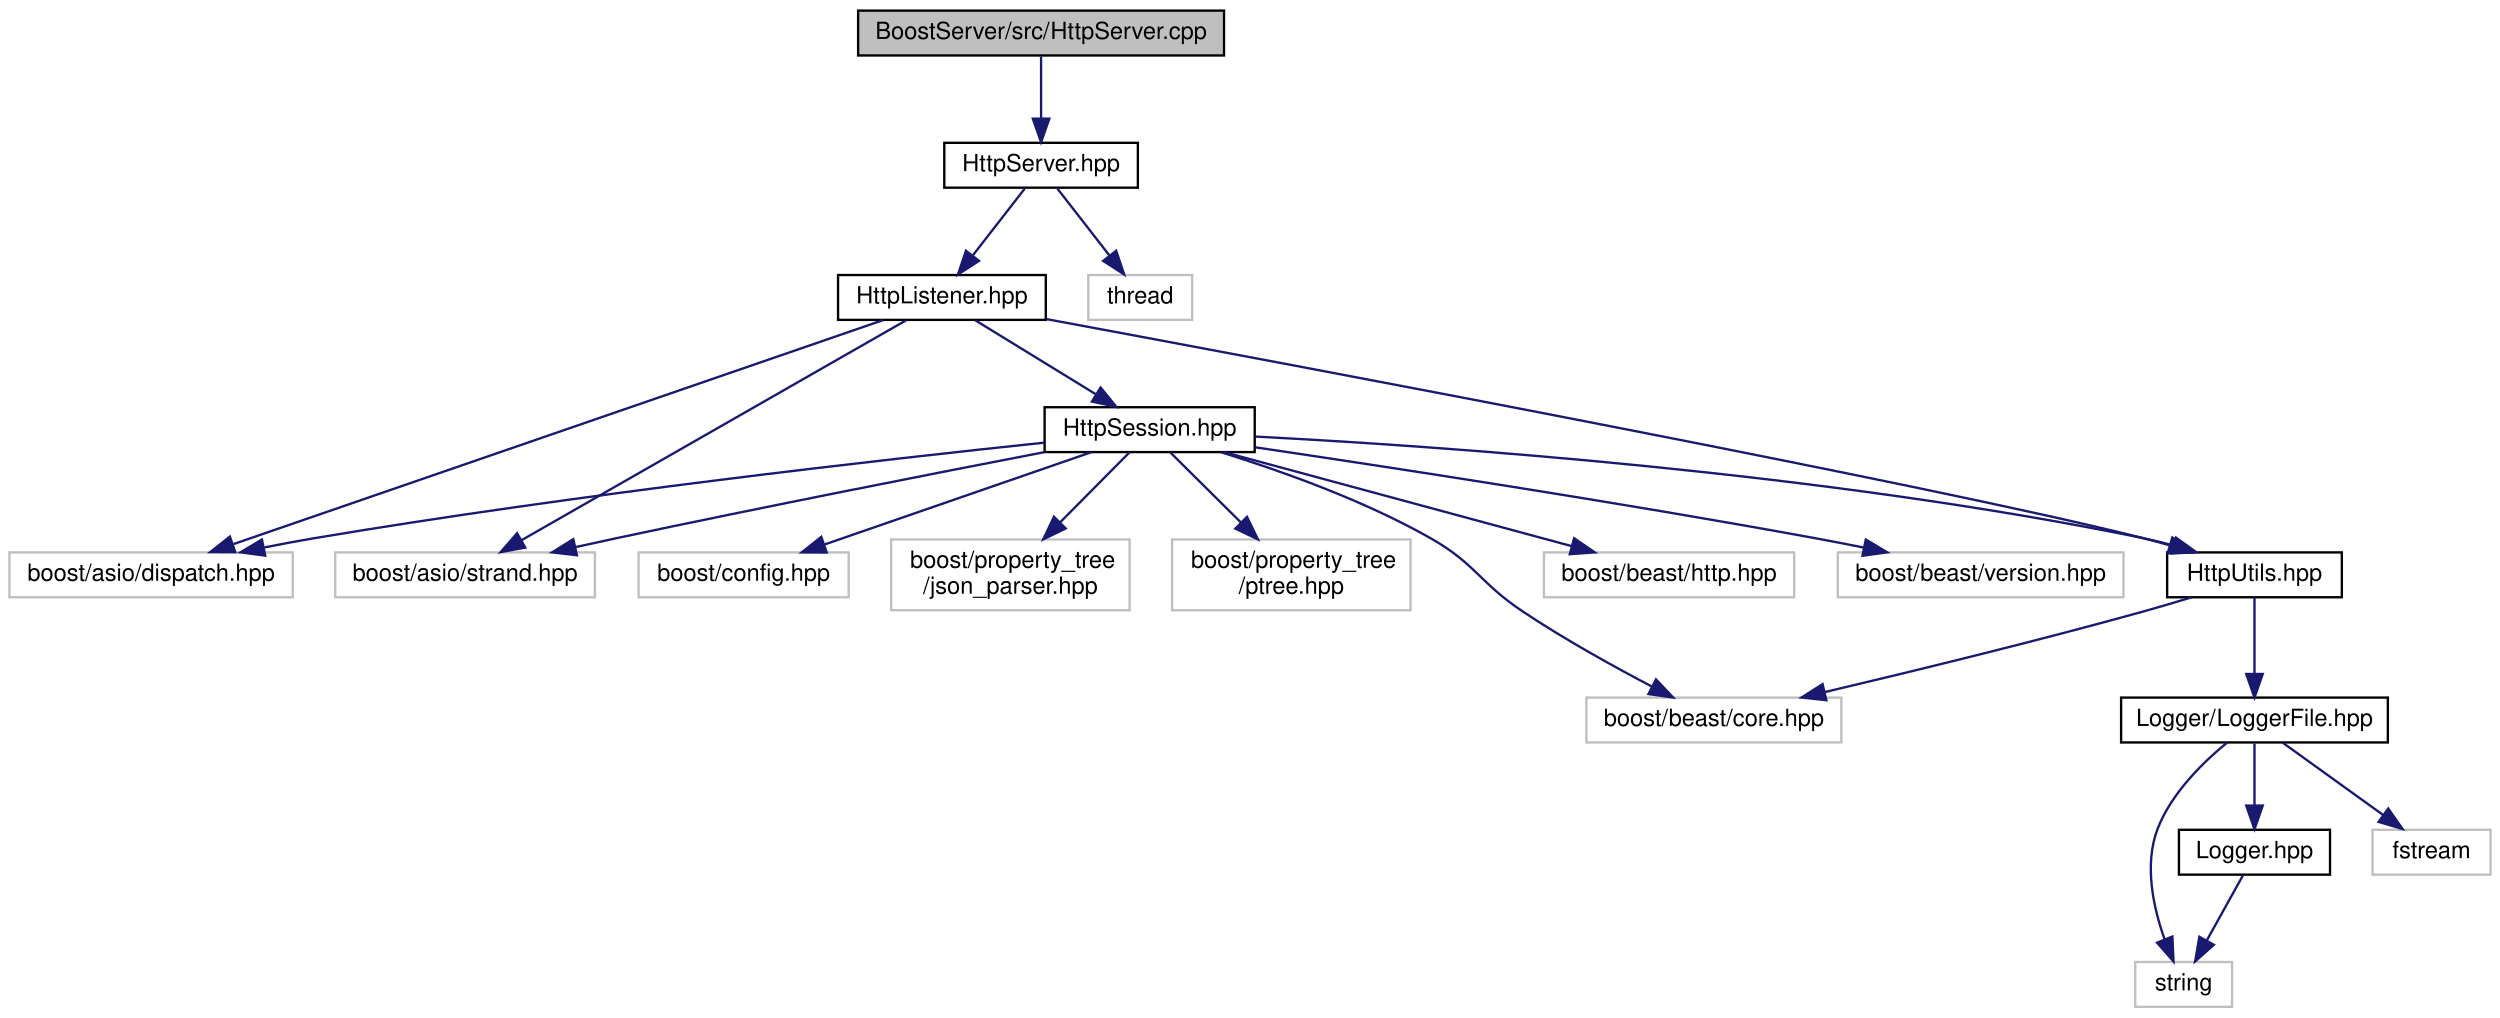
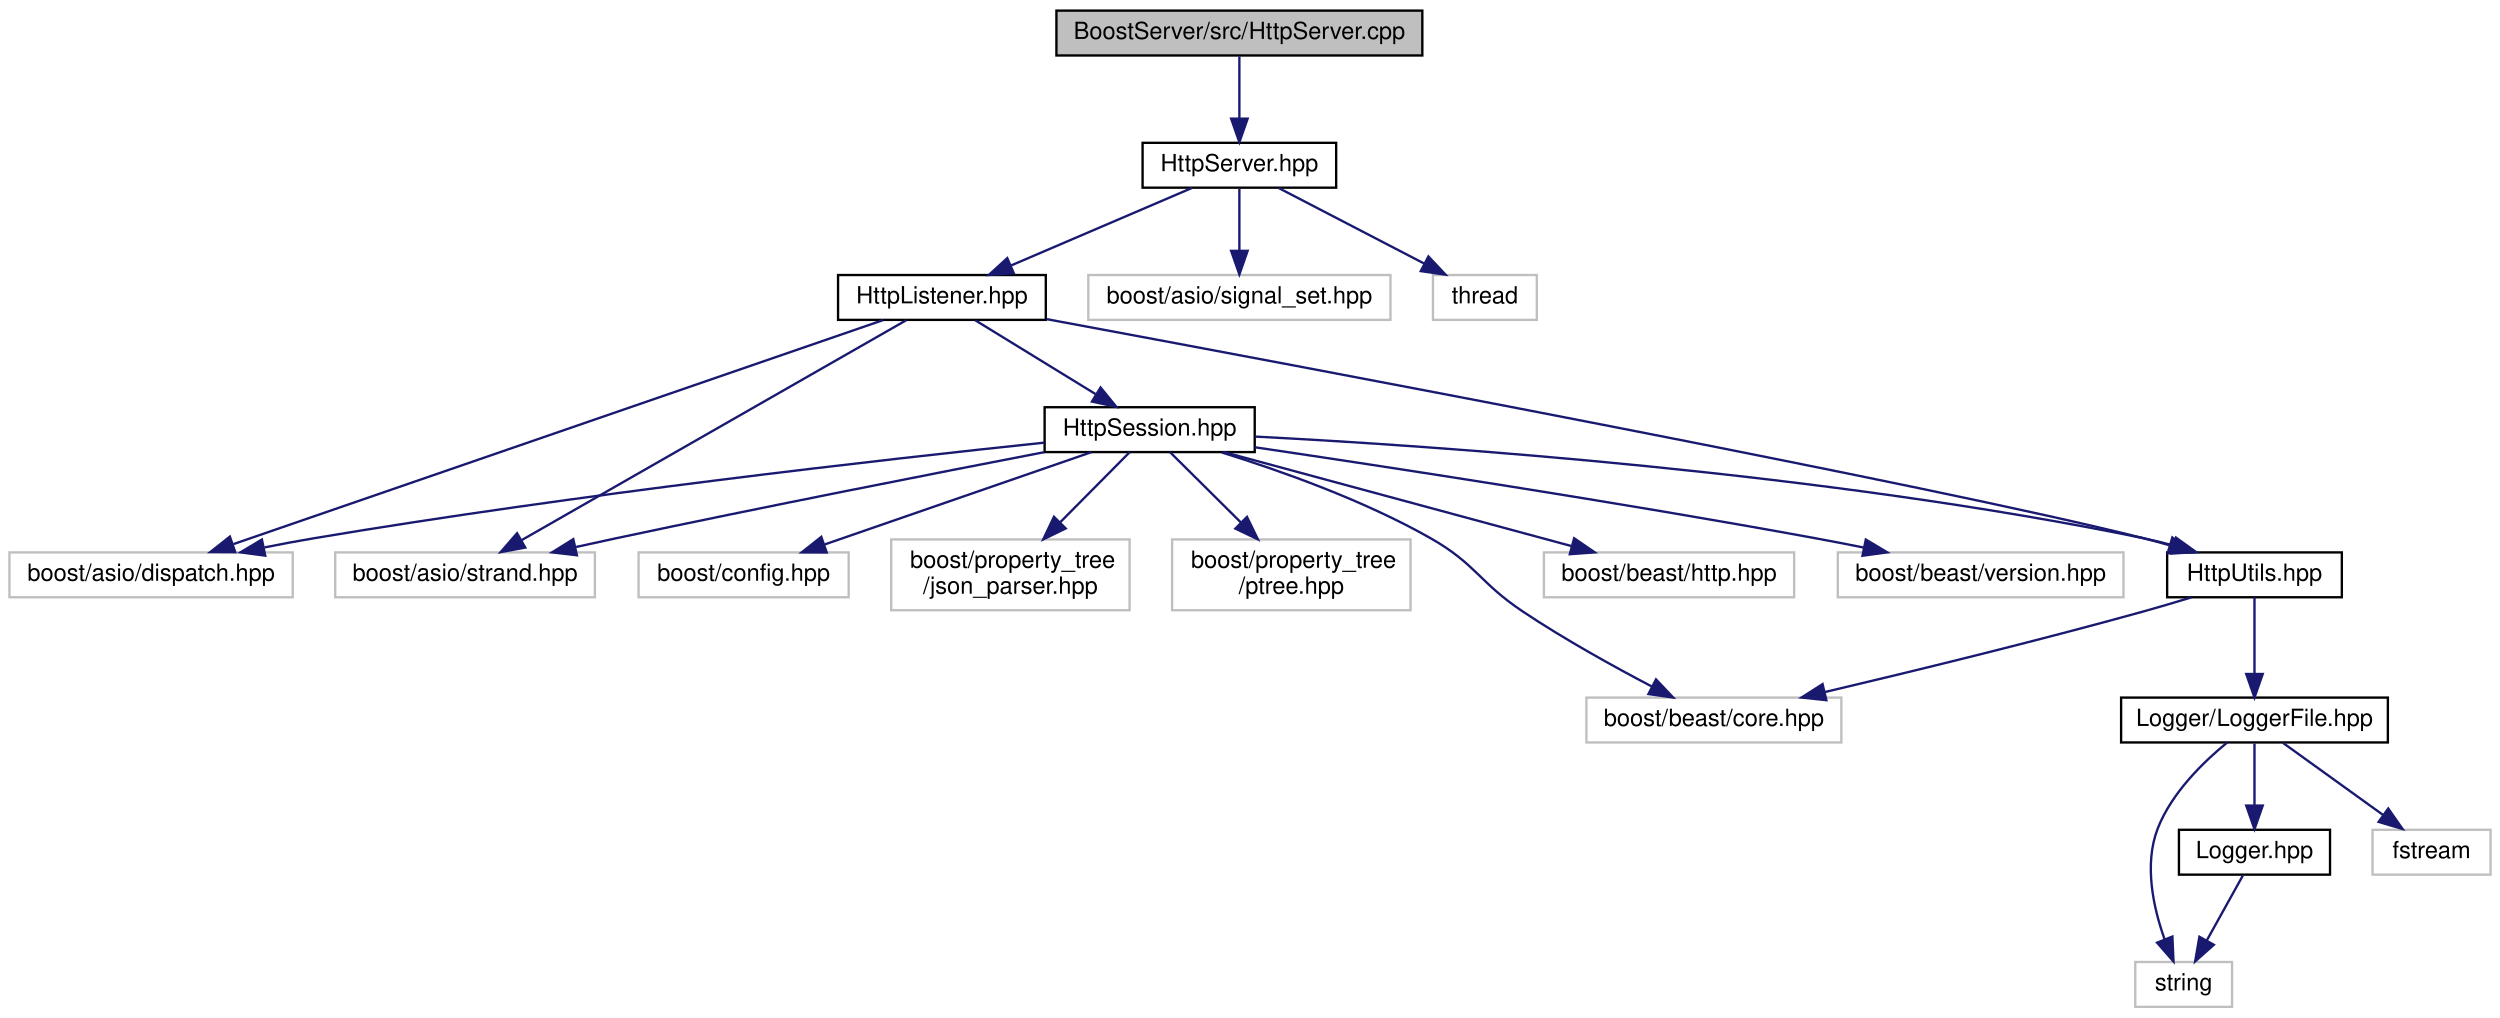
<svg xmlns="http://www.w3.org/2000/svg" xmlns:xlink="http://www.w3.org/1999/xlink" width="1059pt" height="431pt" viewBox="0.00 0.00 1059.00 431.00">
  <g id="graph0" class="graph" transform="scale(1 1) rotate(0) translate(4 427)">
    <g id="node1" class="node">
      <g id="a_node1">
        <a xlink:title=" ">
-           <polygon fill="#bfbfbf" stroke="black" points="359.5,-403.5 359.5,-422.5 514.5,-422.5 514.5,-403.5 359.5,-403.5" />
-           <text text-anchor="middle" x="437" y="-410.5" font-family="Helvetica,sans-Serif" font-size="10.00">BoostServer/src/HttpServer.cpp</text>
+           <polygon fill="#bfbfbf" stroke="black" points="443.5,-403.5 443.5,-422.5 598.5,-422.5 598.5,-403.5 443.5,-403.5" />
+           <text text-anchor="middle" x="521" y="-410.5" font-family="Helvetica,sans-Serif" font-size="10.00">BoostServer/src/HttpServer.cpp</text>
        </a>
      </g>
    </g>
    <g id="node2" class="node">
      <g id="a_node2">
        <a xlink:href="../../dc/da1/_http_server_8hpp.html" target="_top" xlink:title=" ">
-           <polygon fill="none" stroke="black" points="396,-347.5 396,-366.5 478,-366.5 478,-347.5 396,-347.5" />
-           <text text-anchor="middle" x="437" y="-354.5" font-family="Helvetica,sans-Serif" font-size="10.00">HttpServer.hpp</text>
+           <polygon fill="none" stroke="black" points="480,-347.5 480,-366.5 562,-366.5 562,-347.5 480,-347.5" />
+           <text text-anchor="middle" x="521" y="-354.5" font-family="Helvetica,sans-Serif" font-size="10.00">HttpServer.hpp</text>
        </a>
      </g>
    </g>
    <g id="edge1" class="edge">
-       <path fill="none" stroke="midnightblue" d="M437,-403.08C437,-396.01 437,-385.86 437,-376.99" />
-       <polygon fill="midnightblue" stroke="midnightblue" points="440.5,-376.75 437,-366.75 433.5,-376.75 440.5,-376.75" />
+       <path fill="none" stroke="midnightblue" d="M521,-403.08C521,-396.01 521,-385.86 521,-376.99" />
+       <polygon fill="midnightblue" stroke="midnightblue" points="524.5,-376.75 521,-366.75 517.5,-376.75 524.5,-376.75" />
    </g>
    <g id="node3" class="node">
      <g id="a_node3">
        <a xlink:href="../../dd/d4c/_http_listener_8hpp.html" target="_top" xlink:title=" ">
          <polygon fill="none" stroke="black" points="351,-291.5 351,-310.5 439,-310.5 439,-291.5 351,-291.5" />
          <text text-anchor="middle" x="395" y="-298.5" font-family="Helvetica,sans-Serif" font-size="10.00">HttpListener.hpp</text>
        </a>
      </g>
    </g>
    <g id="edge2" class="edge">
-       <path fill="none" stroke="midnightblue" d="M430.06,-347.08C424.07,-339.38 415.25,-328.03 407.95,-318.65" />
-       <polygon fill="midnightblue" stroke="midnightblue" points="410.71,-316.5 401.81,-310.75 405.18,-320.79 410.71,-316.5" />
+       <path fill="none" stroke="midnightblue" d="M501.03,-347.44C480.39,-338.6 447.94,-324.69 424.37,-314.59" />
+       <polygon fill="midnightblue" stroke="midnightblue" points="425.44,-311.24 414.87,-310.52 422.68,-317.67 425.44,-311.24" />
    </g>
    <g id="node18" class="node">
      <g id="a_node18">
        <a xlink:title=" ">
-           <polygon fill="none" stroke="#bfbfbf" points="457,-291.5 457,-310.5 501,-310.5 501,-291.5 457,-291.5" />
-           <text text-anchor="middle" x="479" y="-298.5" font-family="Helvetica,sans-Serif" font-size="10.00">thread</text>
+           <polygon fill="none" stroke="#bfbfbf" points="457,-291.5 457,-310.5 585,-310.5 585,-291.5 457,-291.5" />
+           <text text-anchor="middle" x="521" y="-298.5" font-family="Helvetica,sans-Serif" font-size="10.00">boost/asio/signal_set.hpp</text>
        </a>
      </g>
    </g>
    <g id="edge22" class="edge">
-       <path fill="none" stroke="midnightblue" d="M443.94,-347.08C449.93,-339.38 458.75,-328.03 466.05,-318.65" />
-       <polygon fill="midnightblue" stroke="midnightblue" points="468.82,-320.79 472.19,-310.75 463.29,-316.5 468.82,-320.79" />
+       <path fill="none" stroke="midnightblue" d="M521,-347.08C521,-340.01 521,-329.86 521,-320.99" />
+       <polygon fill="midnightblue" stroke="midnightblue" points="524.5,-320.75 521,-310.75 517.5,-320.75 524.5,-320.75" />
+     </g>
+     <g id="node19" class="node">
+       <g id="a_node19">
+         <a xlink:title=" ">
+           <polygon fill="none" stroke="#bfbfbf" points="603,-291.5 603,-310.5 647,-310.5 647,-291.5 603,-291.5" />
+           <text text-anchor="middle" x="625" y="-298.5" font-family="Helvetica,sans-Serif" font-size="10.00">thread</text>
+         </a>
+       </g>
+     </g>
+     <g id="edge23" class="edge">
+       <path fill="none" stroke="midnightblue" d="M537.71,-347.32C554.31,-338.7 580,-325.36 599.22,-315.39" />
+       <polygon fill="midnightblue" stroke="midnightblue" points="601.07,-318.37 608.33,-310.65 597.84,-312.16 601.07,-318.37" />
    </g>
    <g id="node4" class="node">
      <g id="a_node4">
        <a xlink:title=" ">
          <polygon fill="none" stroke="#bfbfbf" points="0,-174 0,-193 120,-193 120,-174 0,-174" />
          <text text-anchor="middle" x="60" y="-181" font-family="Helvetica,sans-Serif" font-size="10.00">boost/asio/dispatch.hpp</text>
        </a>
      </g>
    </g>
    <g id="edge3" class="edge">
      <path fill="none" stroke="midnightblue" d="M370.09,-291.41C311.1,-271.07 162.73,-219.92 94.86,-196.52" />
      <polygon fill="midnightblue" stroke="midnightblue" points="95.66,-193.09 85.07,-193.14 93.38,-199.71 95.66,-193.09" />
    </g>
    <g id="node5" class="node">
      <g id="a_node5">
        <a xlink:title=" ">
          <polygon fill="none" stroke="#bfbfbf" points="138,-174 138,-193 248,-193 248,-174 138,-174" />
          <text text-anchor="middle" x="193" y="-181" font-family="Helvetica,sans-Serif" font-size="10.00">boost/asio/strand.hpp</text>
        </a>
      </g>
    </g>
    <g id="edge4" class="edge">
      <path fill="none" stroke="midnightblue" d="M379.82,-291.32C344.93,-271.37 258.82,-222.14 216.82,-198.12" />
      <polygon fill="midnightblue" stroke="midnightblue" points="218.5,-195.05 208.08,-193.12 215.03,-201.13 218.5,-195.05" />
    </g>
    <g id="node6" class="node">
      <g id="a_node6">
        <a xlink:href="../../d7/dc1/_http_session_8hpp.html" target="_top" xlink:title=" ">
          <polygon fill="none" stroke="black" points="438.5,-235.5 438.5,-254.5 527.5,-254.5 527.5,-235.5 438.5,-235.5" />
          <text text-anchor="middle" x="483" y="-242.5" font-family="Helvetica,sans-Serif" font-size="10.00">HttpSession.hpp</text>
        </a>
      </g>
    </g>
    <g id="edge5" class="edge">
      <path fill="none" stroke="midnightblue" d="M409.14,-291.32C422.87,-282.9 443.94,-269.97 460.06,-260.07" />
      <polygon fill="midnightblue" stroke="midnightblue" points="462.2,-262.87 468.9,-254.65 458.54,-256.9 462.2,-262.87" />
    </g>
    <g id="node13" class="node">
      <g id="a_node13">
        <a xlink:href="../../d4/d90/_http_utils_8hpp.html" target="_top" xlink:title=" ">
          <polygon fill="none" stroke="black" points="914,-174 914,-193 988,-193 988,-174 914,-174" />
          <text text-anchor="middle" x="951" y="-181" font-family="Helvetica,sans-Serif" font-size="10.00">HttpUtils.hpp</text>
        </a>
      </g>
    </g>
    <g id="edge21" class="edge">
      <path fill="none" stroke="midnightblue" d="M439.23,-291.83C545.91,-272.04 815.13,-221.46 904,-199 907.61,-198.09 911.35,-197.07 915.07,-196" />
      <polygon fill="midnightblue" stroke="midnightblue" points="916.2,-199.32 924.79,-193.11 914.2,-192.61 916.2,-199.32" />
    </g>
    <g id="edge6" class="edge">
      <path fill="none" stroke="midnightblue" d="M438.4,-239.5C371.12,-232.44 239.73,-217.64 129,-199 122.19,-197.85 115.03,-196.51 108,-195.11" />
      <polygon fill="midnightblue" stroke="midnightblue" points="108.36,-191.61 97.86,-193.03 106.95,-198.46 108.36,-191.61" />
    </g>
    <g id="edge7" class="edge">
      <path fill="none" stroke="midnightblue" d="M438.33,-235.46C392.69,-226.66 319.8,-212.36 257,-199 251.5,-197.83 245.74,-196.57 240.02,-195.3" />
      <polygon fill="midnightblue" stroke="midnightblue" points="240.38,-191.79 229.85,-193.02 238.85,-198.62 240.38,-191.79" />
    </g>
    <g id="node7" class="node">
      <g id="a_node7">
        <a xlink:title=" ">
          <polygon fill="none" stroke="#bfbfbf" points="668,-112.5 668,-131.5 776,-131.5 776,-112.5 668,-112.5" />
          <text text-anchor="middle" x="722" y="-119.5" font-family="Helvetica,sans-Serif" font-size="10.00">boost/beast/core.hpp</text>
        </a>
      </g>
    </g>
    <g id="edge8" class="edge">
      <path fill="none" stroke="midnightblue" d="M513.49,-235.35C538.24,-227.66 573.58,-215.15 602,-199 621.25,-188.06 622.59,-180.31 641,-168 658.66,-156.19 679.66,-144.59 695.85,-136.12" />
      <polygon fill="midnightblue" stroke="midnightblue" points="697.48,-139.22 704.77,-131.52 694.28,-133 697.48,-139.22" />
    </g>
    <g id="node8" class="node">
      <g id="a_node8">
        <a xlink:title=" ">
          <polygon fill="none" stroke="#bfbfbf" points="650,-174 650,-193 756,-193 756,-174 650,-174" />
          <text text-anchor="middle" x="703" y="-181" font-family="Helvetica,sans-Serif" font-size="10.00">boost/beast/http.hpp</text>
        </a>
      </g>
    </g>
    <g id="edge9" class="edge">
      <path fill="none" stroke="midnightblue" d="M514.52,-235.48C553.24,-225 619.02,-207.21 661.74,-195.66" />
      <polygon fill="midnightblue" stroke="midnightblue" points="662.8,-199 671.54,-193.01 660.97,-192.24 662.8,-199" />
    </g>
    <g id="node9" class="node">
      <g id="a_node9">
        <a xlink:title=" ">
          <polygon fill="none" stroke="#bfbfbf" points="774.5,-174 774.5,-193 895.5,-193 895.5,-174 774.5,-174" />
          <text text-anchor="middle" x="835" y="-181" font-family="Helvetica,sans-Serif" font-size="10.00">boost/beast/version.hpp</text>
        </a>
      </g>
    </g>
    <g id="edge10" class="edge">
      <path fill="none" stroke="midnightblue" d="M527.55,-237.54C583.23,-229.31 681.37,-214.33 765,-199 771.64,-197.78 778.63,-196.43 785.5,-195.05" />
      <polygon fill="midnightblue" stroke="midnightblue" points="786.35,-198.45 795.45,-193.02 784.95,-191.59 786.35,-198.45" />
    </g>
    <g id="node10" class="node">
      <g id="a_node10">
        <a xlink:title=" ">
          <polygon fill="none" stroke="#bfbfbf" points="266.5,-174 266.5,-193 355.5,-193 355.5,-174 266.5,-174" />
          <text text-anchor="middle" x="311" y="-181" font-family="Helvetica,sans-Serif" font-size="10.00">boost/config.hpp</text>
        </a>
      </g>
    </g>
    <g id="edge11" class="edge">
      <path fill="none" stroke="midnightblue" d="M458.36,-235.48C428.72,-225.22 378.82,-207.96 345.4,-196.4" />
      <polygon fill="midnightblue" stroke="midnightblue" points="346.19,-192.97 335.6,-193.01 343.9,-199.59 346.19,-192.97" />
    </g>
    <g id="node11" class="node">
      <g id="a_node11">
        <a xlink:title=" ">
          <polygon fill="none" stroke="#bfbfbf" points="373.5,-168.5 373.5,-198.5 474.5,-198.5 474.5,-168.5 373.5,-168.5" />
          <text text-anchor="start" x="381.5" y="-186.5" font-family="Helvetica,sans-Serif" font-size="10.00">boost/property_tree</text>
          <text text-anchor="middle" x="424" y="-175.5" font-family="Helvetica,sans-Serif" font-size="10.00">/json_parser.hpp</text>
        </a>
      </g>
    </g>
    <g id="edge12" class="edge">
      <path fill="none" stroke="midnightblue" d="M474.55,-235.48C466.85,-227.72 455.18,-215.94 444.99,-205.66" />
      <polygon fill="midnightblue" stroke="midnightblue" points="447.43,-203.16 437.91,-198.52 442.46,-208.09 447.43,-203.16" />
    </g>
    <g id="node12" class="node">
      <g id="a_node12">
        <a xlink:title=" ">
          <polygon fill="none" stroke="#bfbfbf" points="492.5,-168.5 492.5,-198.5 593.5,-198.5 593.5,-168.5 492.5,-168.5" />
          <text text-anchor="start" x="500.5" y="-186.5" font-family="Helvetica,sans-Serif" font-size="10.00">boost/property_tree</text>
          <text text-anchor="middle" x="543" y="-175.5" font-family="Helvetica,sans-Serif" font-size="10.00">/ptree.hpp</text>
        </a>
      </g>
    </g>
    <g id="edge13" class="edge">
      <path fill="none" stroke="midnightblue" d="M491.6,-235.48C499.42,-227.72 511.29,-215.94 521.66,-205.66" />
      <polygon fill="midnightblue" stroke="midnightblue" points="524.22,-208.05 528.86,-198.52 519.29,-203.08 524.22,-208.05" />
    </g>
    <g id="edge14" class="edge">
      <path fill="none" stroke="midnightblue" d="M527.68,-242.06C605.04,-238.06 768.64,-226.84 904,-199 908.14,-198.15 912.44,-197.08 916.67,-195.92" />
      <polygon fill="midnightblue" stroke="midnightblue" points="917.74,-199.26 926.35,-193.08 915.77,-192.54 917.74,-199.26" />
    </g>
    <g id="edge20" class="edge">
      <path fill="none" stroke="midnightblue" d="M924.23,-173.95C917.64,-171.93 910.58,-169.83 904,-168 858.42,-155.34 805.93,-142.56 769.07,-133.86" />
      <polygon fill="midnightblue" stroke="midnightblue" points="769.65,-130.4 759.11,-131.52 768.04,-137.22 769.65,-130.4" />
    </g>
    <g id="node14" class="node">
      <g id="a_node14">
        <a xlink:href="../../d7/d17/_logger_file_8hpp.html" target="_top" xlink:title=" ">
          <polygon fill="none" stroke="black" points="894.5,-112.5 894.5,-131.5 1007.5,-131.5 1007.5,-112.5 894.5,-112.5" />
          <text text-anchor="middle" x="951" y="-119.5" font-family="Helvetica,sans-Serif" font-size="10.00">Logger/LoggerFile.hpp</text>
        </a>
      </g>
    </g>
    <g id="edge15" class="edge">
      <path fill="none" stroke="midnightblue" d="M951,-173.98C951,-165.58 951,-152.48 951,-141.66" />
      <polygon fill="midnightblue" stroke="midnightblue" points="954.5,-141.51 951,-131.51 947.5,-141.51 954.5,-141.51" />
    </g>
    <g id="node15" class="node">
      <g id="a_node15">
        <a xlink:href="../../d3/de3/_logger_8hpp.html" target="_top" xlink:title=" ">
          <polygon fill="none" stroke="black" points="919,-56.5 919,-75.5 983,-75.5 983,-56.5 919,-56.5" />
          <text text-anchor="middle" x="951" y="-63.5" font-family="Helvetica,sans-Serif" font-size="10.00">Logger.hpp</text>
        </a>
      </g>
    </g>
    <g id="edge16" class="edge">
      <path fill="none" stroke="midnightblue" d="M951,-112.08C951,-105.01 951,-94.86 951,-85.99" />
      <polygon fill="midnightblue" stroke="midnightblue" points="954.5,-85.75 951,-75.75 947.5,-85.75 954.5,-85.75" />
    </g>
    <g id="node16" class="node">
      <g id="a_node16">
        <a xlink:title=" ">
          <polygon fill="none" stroke="#bfbfbf" points="900.5,-0.5 900.5,-19.5 941.5,-19.5 941.5,-0.5 900.5,-0.5" />
          <text text-anchor="middle" x="921" y="-7.5" font-family="Helvetica,sans-Serif" font-size="10.00">string</text>
        </a>
      </g>
    </g>
    <g id="edge18" class="edge">
      <path fill="none" stroke="midnightblue" d="M939.46,-112.49C929.52,-104.38 915.88,-91.18 910,-76 904.13,-60.84 908.16,-42.49 912.91,-29.16" />
      <polygon fill="midnightblue" stroke="midnightblue" points="916.23,-30.29 916.7,-19.71 909.73,-27.69 916.23,-30.29" />
    </g>
    <g id="node17" class="node">
      <g id="a_node17">
        <a xlink:title=" ">
          <polygon fill="none" stroke="#bfbfbf" points="1001,-56.5 1001,-75.5 1051,-75.5 1051,-56.5 1001,-56.5" />
          <text text-anchor="middle" x="1026" y="-63.5" font-family="Helvetica,sans-Serif" font-size="10.00">fstream</text>
        </a>
      </g>
    </g>
    <g id="edge19" class="edge">
      <path fill="none" stroke="midnightblue" d="M963.05,-112.32C974.46,-104.11 991.83,-91.6 1005.43,-81.81" />
      <polygon fill="midnightblue" stroke="midnightblue" points="1007.66,-84.52 1013.73,-75.83 1003.57,-78.84 1007.66,-84.52" />
    </g>
    <g id="edge17" class="edge">
      <path fill="none" stroke="midnightblue" d="M946.05,-56.08C941.9,-48.61 935.85,-37.72 930.73,-28.52" />
      <polygon fill="midnightblue" stroke="midnightblue" points="933.78,-26.79 925.86,-19.75 927.66,-30.19 933.78,-26.79" />
    </g>
  </g>
</svg>
